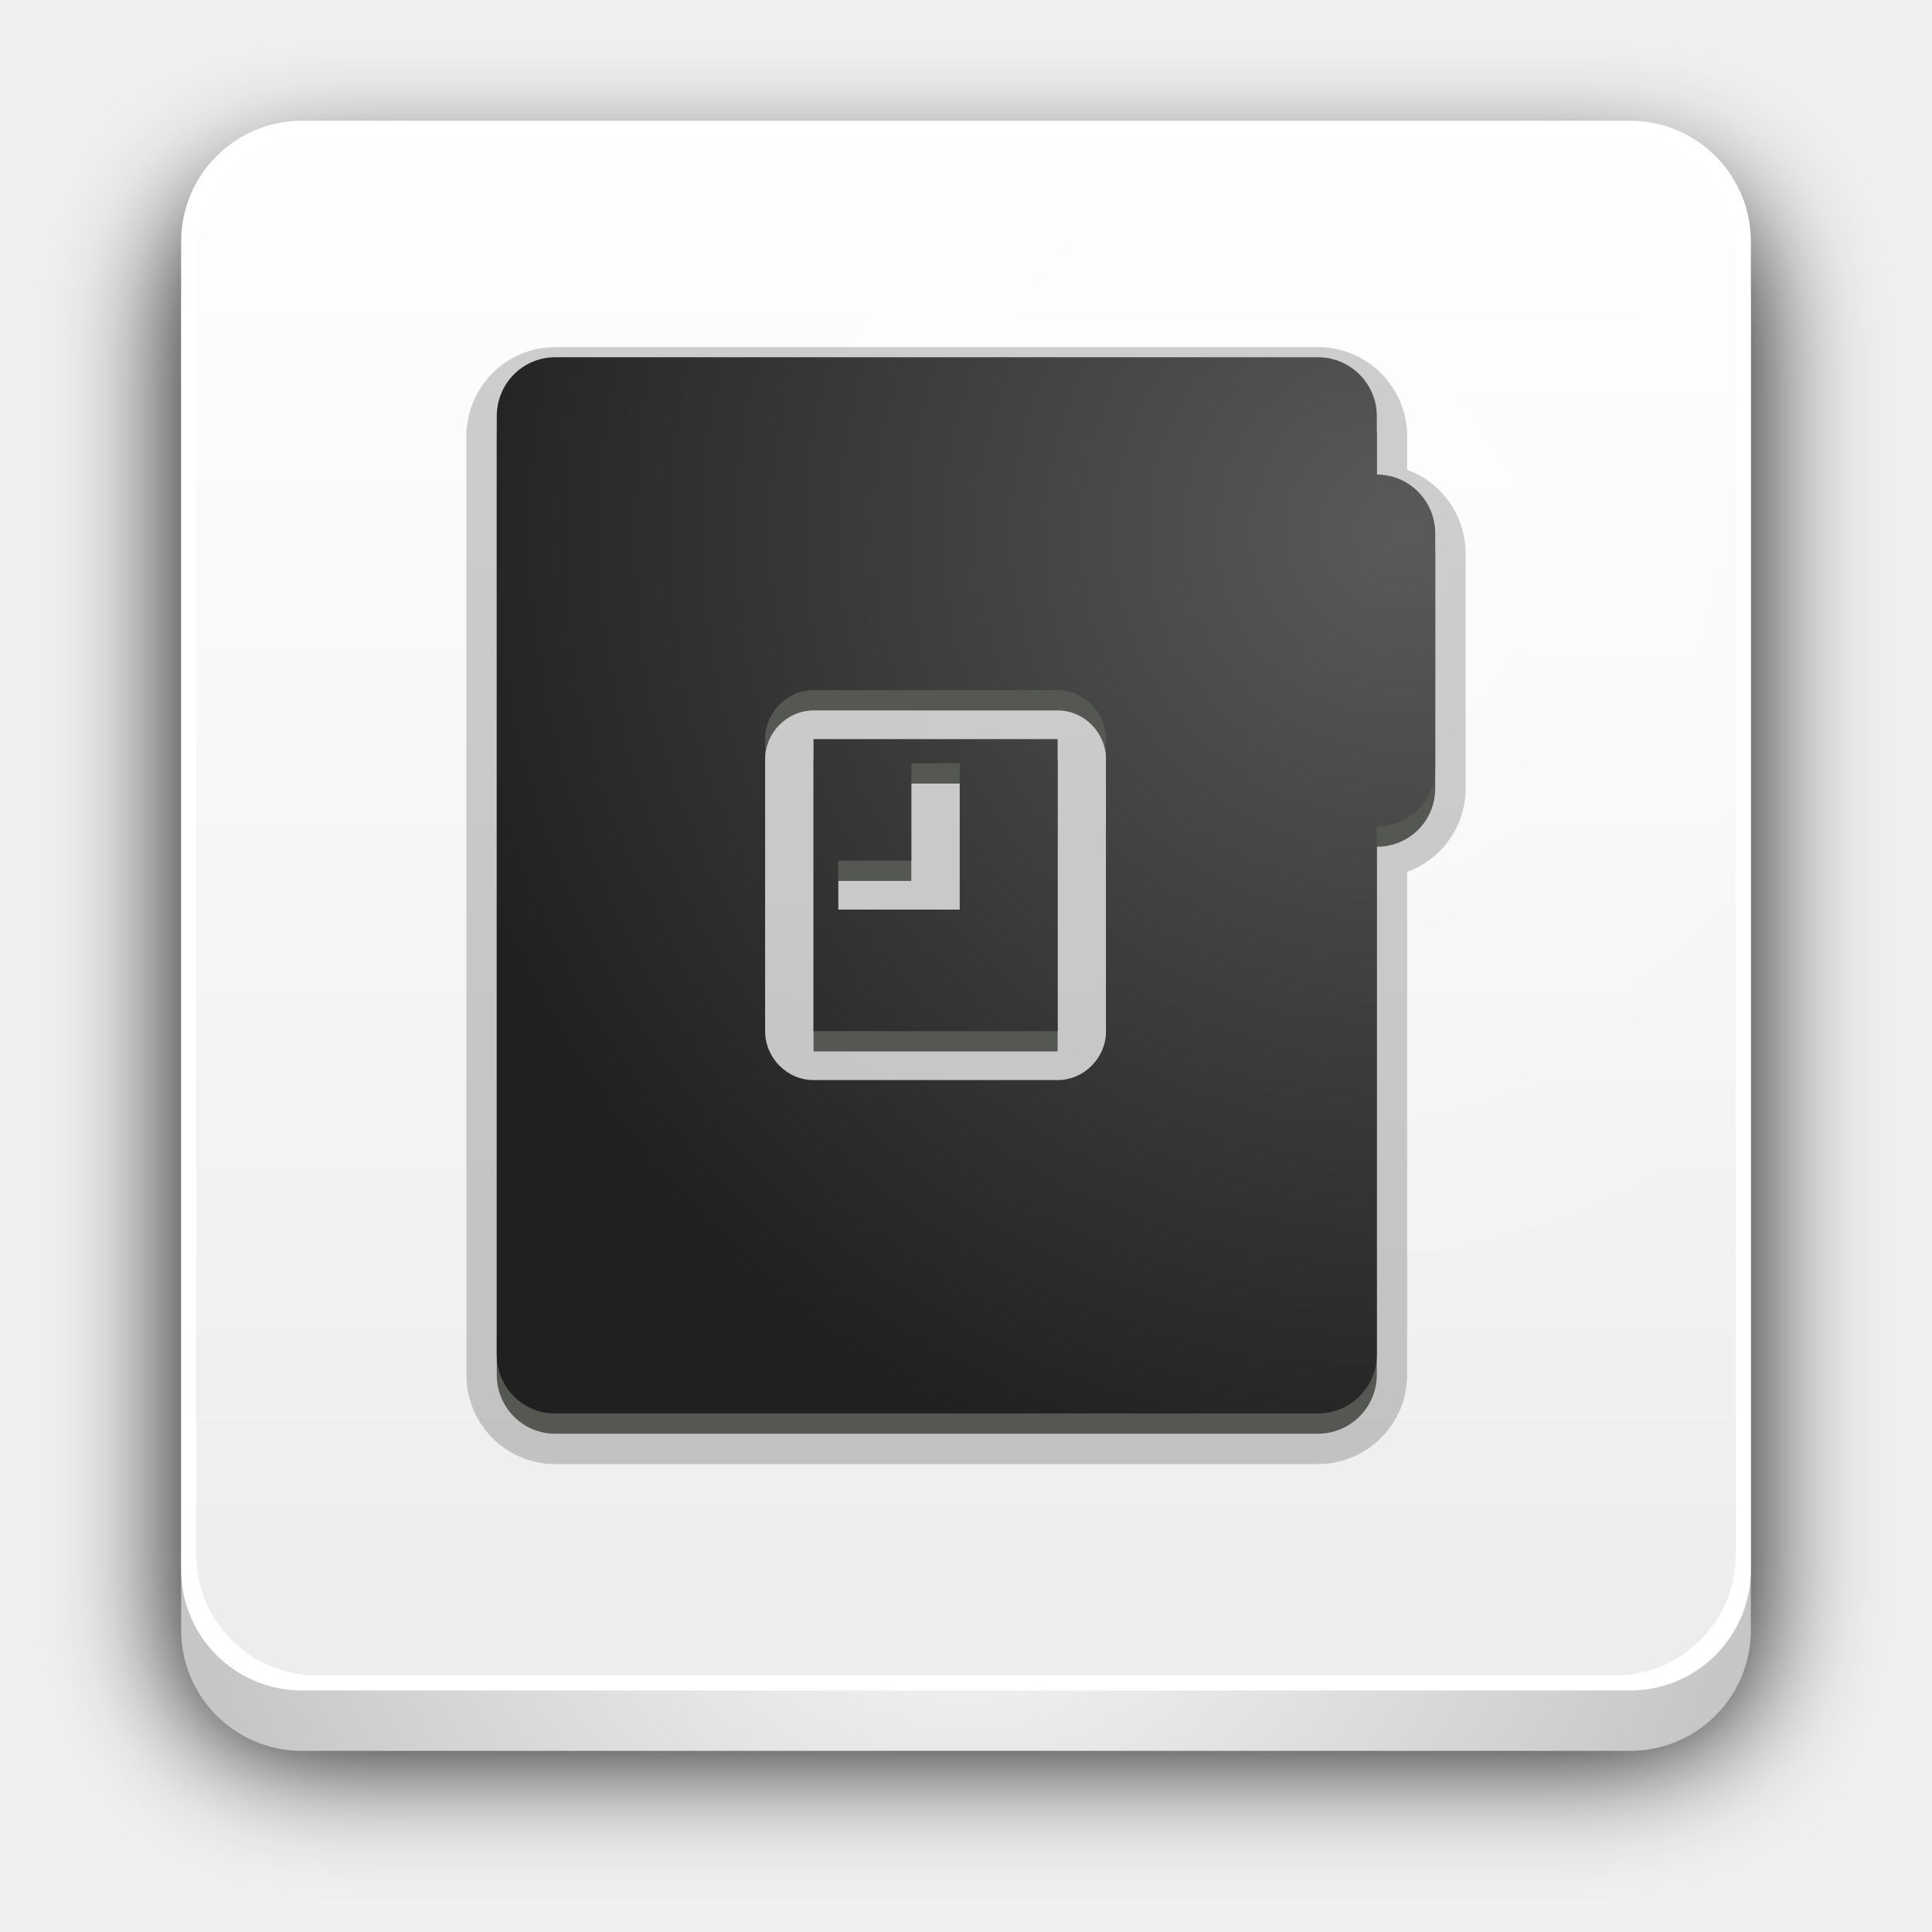
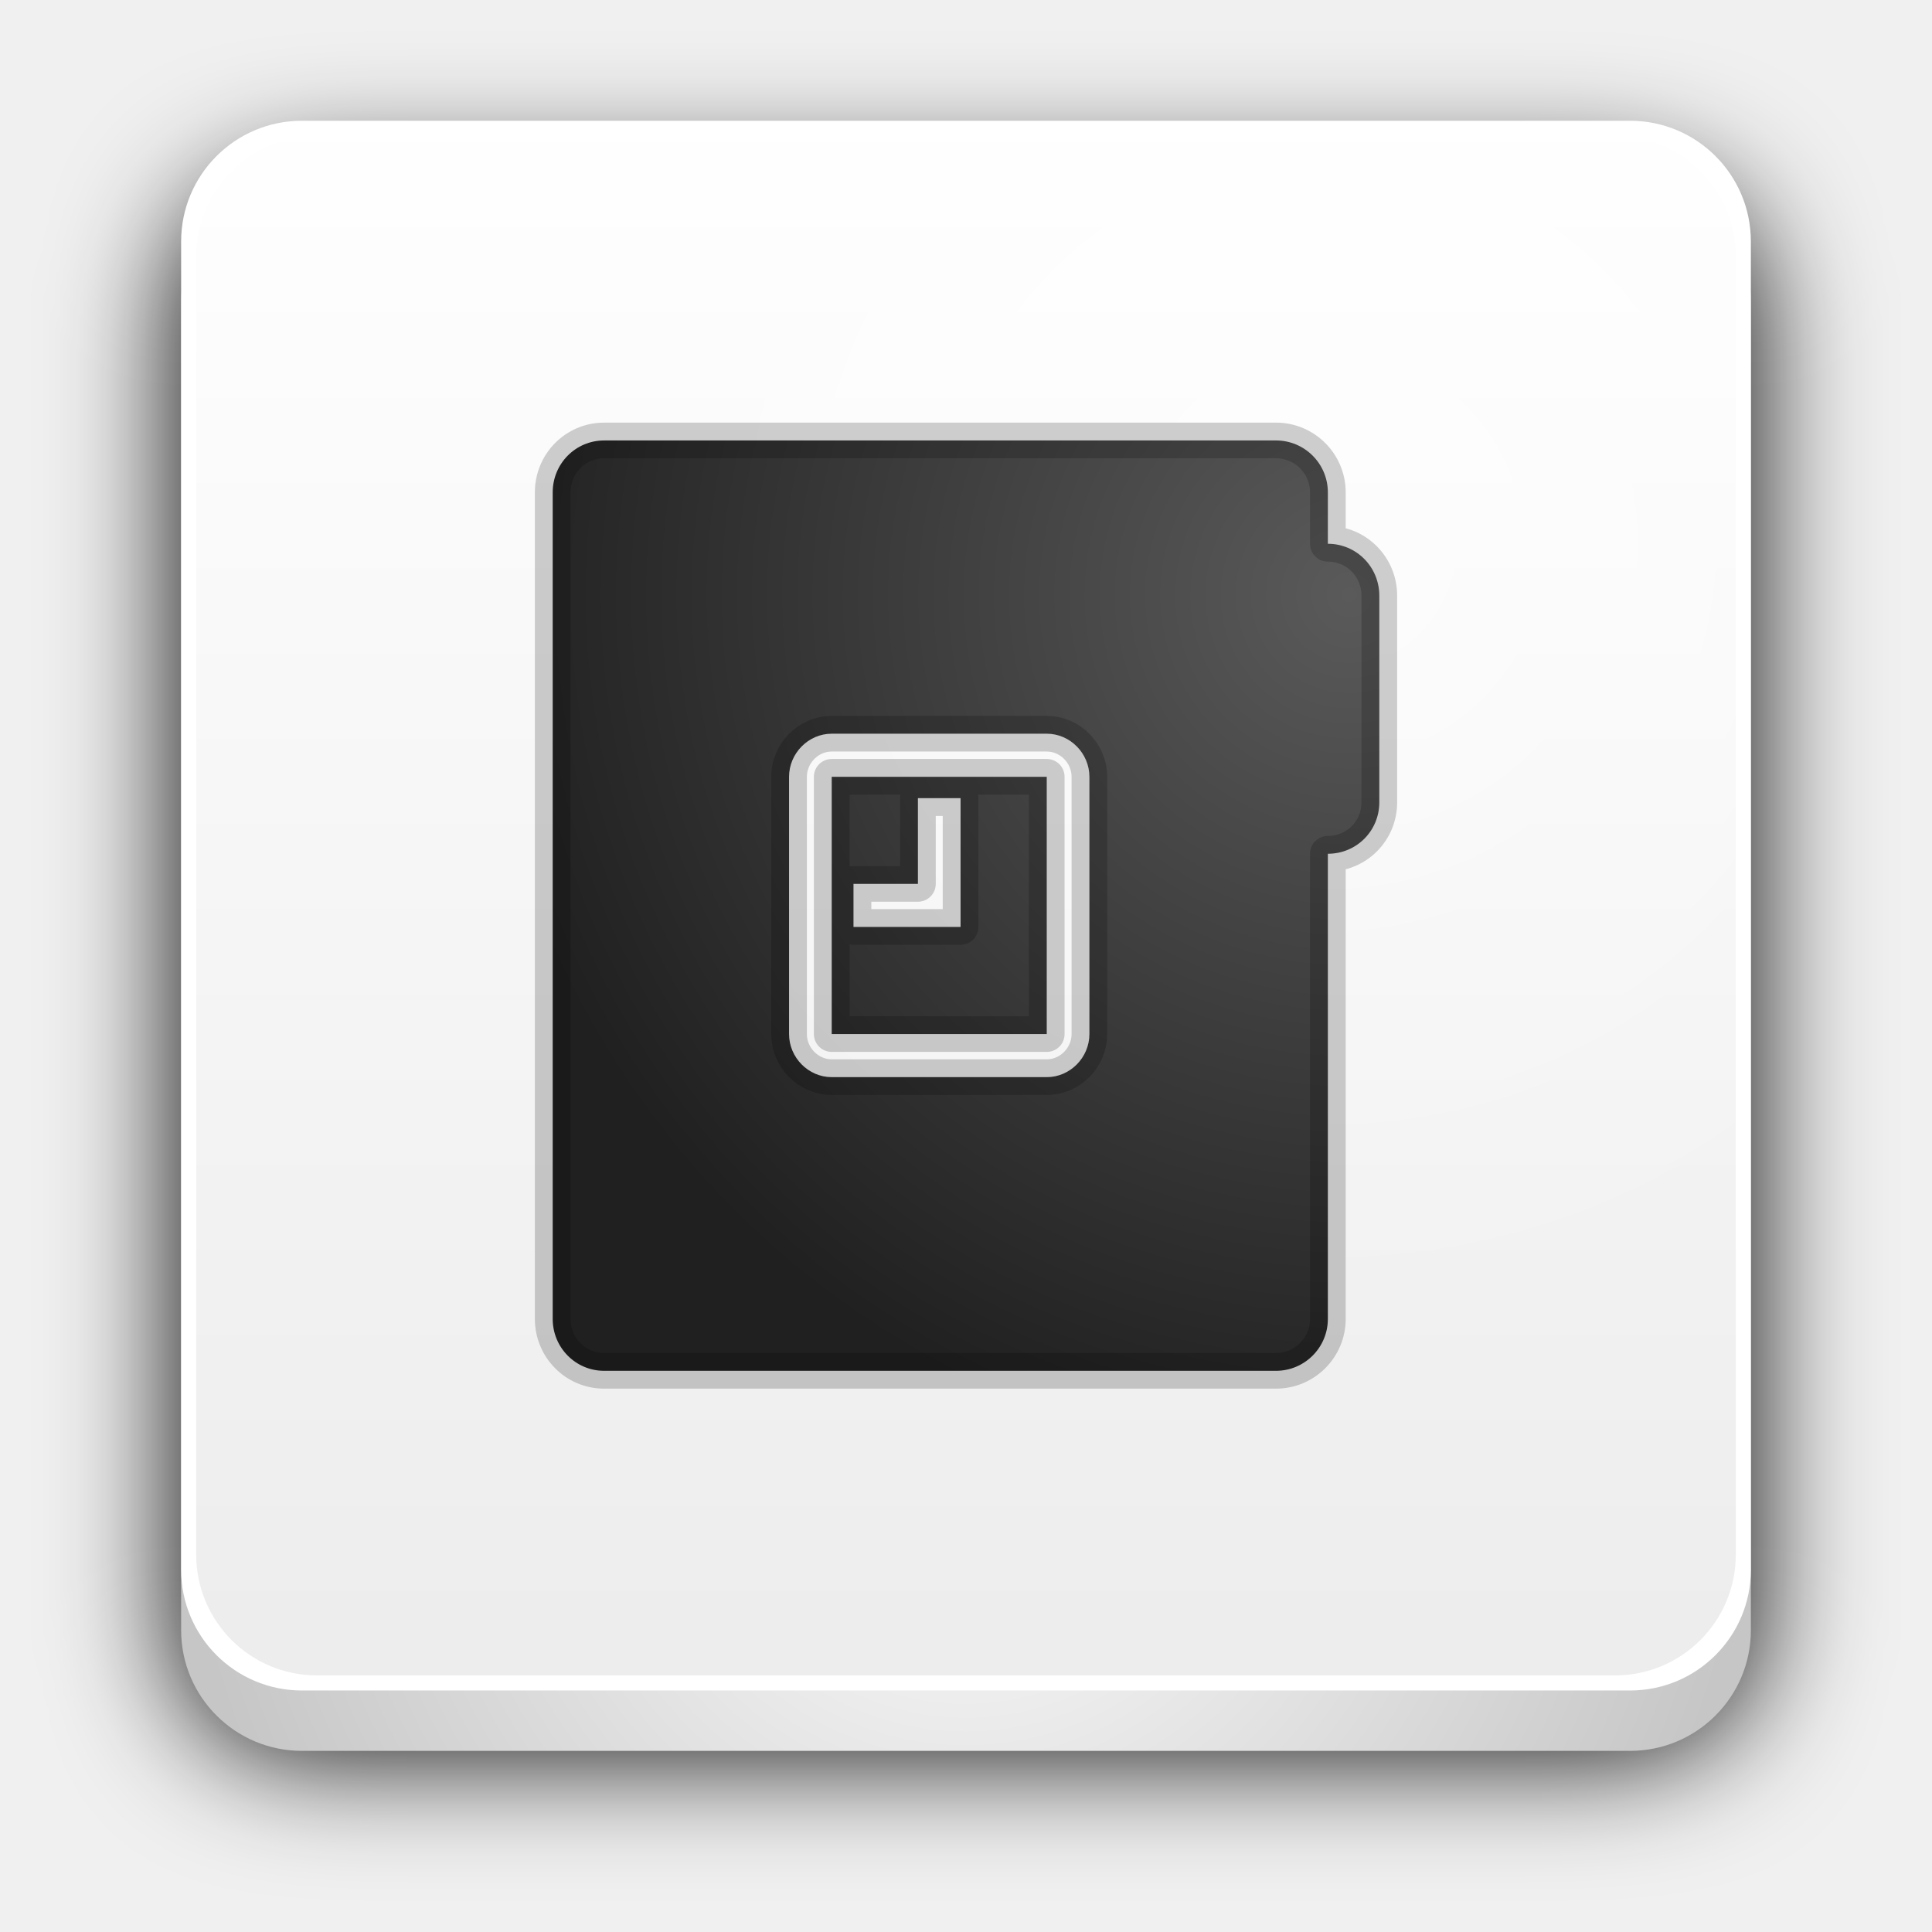
<svg xmlns="http://www.w3.org/2000/svg" xmlns:xlink="http://www.w3.org/1999/xlink" version="1.1" id="svg2" height="128" width="128">
  <defs id="defs4">
    <linearGradient id="linearGradient7110">
      <stop style="stop-color:#5a5a5a;stop-opacity:1;" offset="0" id="stop7112" />
      <stop style="stop-color:#202020;stop-opacity:1;" offset="1" id="stop7114" />
    </linearGradient>
    <linearGradient id="linearGradient4216-4-8-2">
      <stop id="stop4218-8-0-7" offset="0" style="stop-color:#494949;stop-opacity:1;" />
      <stop id="stop4220-1-6-4" offset="1" style="stop-color:#0f0f0f;stop-opacity:1;" />
    </linearGradient>
    <radialGradient xlink:href="#linearGradient4216-4-8-2" id="radialGradient5899" gradientUnits="userSpaceOnUse" gradientTransform="translate(0,2)" cx="64" cy="1020.362" fx="64" fy="1020.362" r="52" />
    <radialGradient xlink:href="#linearGradient7110" id="radialGradient7116" cx="80" cy="972.362" fx="80" fy="972.362" r="52.5" gradientUnits="userSpaceOnUse" />
    <linearGradient id="linearGradient6964-4">
      <stop style="stop-color:#ffffff;stop-opacity:1;" offset="0" id="stop6966-4" />
      <stop style="stop-color:#cacaca;stop-opacity:1;" offset="1" id="stop6970-3" />
    </linearGradient>
    <linearGradient id="linearGradient6964-4-3">
      <stop style="stop-color:#ffffff;stop-opacity:1;" offset="0" id="stop6966-4-3" />
      <stop style="stop-color:#cacaca;stop-opacity:1;" offset="1" id="stop6970-3-7" />
    </linearGradient>
    <radialGradient xlink:href="#linearGradient6964-4-3" id="radialGradient3100" gradientUnits="userSpaceOnUse" gradientTransform="matrix(1.859373,-9.8930481e-7,9.8930439e-7,1.859372,-48.68481,-1777.029)" cx="76" cy="976.575" fx="76" fy="976.575" r="35.234" />
-     <radialGradient xlink:href="#linearGradient7110" id="radialGradient3911" cx="154" cy="118.125" fx="154" fy="118.125" r="7.5" gradientTransform="matrix(1.333333,9.6123168e-8,-9.6123217e-8,1.333334,-51.33333,-39.50007)" gradientUnits="userSpaceOnUse" />
-     <filter id="filter3853" x="-0.128" width="1.255" y="-0.113" height="1.227">
-       <feGaussianBlur stdDeviation="3.281" id="feGaussianBlur3855" />
-     </filter>
+     <radialGradient xlink:href="#linearGradient7110-0" id="radialGradient3911" cx="154" cy="118.125" fx="154" fy="118.125" r="7.5" gradientTransform="matrix(1.333333,9.6123168e-8,-9.6123217e-8,1.333334,-51.33333,-39.50007)" gradientUnits="userSpaceOnUse" />
    <radialGradient xlink:href="#linearGradient6964-4-3" id="radialGradient3867" gradientUnits="userSpaceOnUse" gradientTransform="matrix(1.859373,-9.8930481e-7,9.8930439e-7,1.859372,-48.68481,-1777.029)" cx="76" cy="976.575" fx="76" fy="976.575" r="35.234" />
    <radialGradient xlink:href="#linearGradient4216-4-8-2-1" id="radialGradient3891" gradientUnits="userSpaceOnUse" gradientTransform="matrix(2.03125,0,0,2.03125,-149.5625,760.9247)" cx="154" cy="118" fx="154" fy="118" r="8" />
    <linearGradient id="linearGradient4216-4-8-2-1">
      <stop id="stop4218-8-0-7-8" offset="0" style="stop-color:#494949;stop-opacity:1;" />
      <stop id="stop4220-1-6-4-4" offset="1" style="stop-color:#0f0f0f;stop-opacity:1;" />
    </linearGradient>
    <radialGradient xlink:href="#linearGradient7006" id="radialGradient3164" gradientUnits="userSpaceOnUse" gradientTransform="translate(3.8146973e-7,924.3622)" cx="88" cy="36" fx="88" fy="36" r="51" />
    <linearGradient id="linearGradient7006">
      <stop style="stop-color:#ffffff;stop-opacity:1;" offset="0" id="stop7008" />
      <stop style="stop-color:#ffffff;stop-opacity:0;" offset="1" id="stop7010" />
    </linearGradient>
    <linearGradient xlink:href="#linearGradient6978" id="linearGradient3167" gradientUnits="userSpaceOnUse" gradientTransform="translate(3.8146973e-7,924.3622)" x1="64" y1="188" x2="64" y2="8" />
    <linearGradient id="linearGradient6978">
      <stop style="stop-color:#000000;stop-opacity:0.25" offset="0" id="stop6980" />
      <stop style="stop-color:#000000;stop-opacity:0;" offset="1" id="stop6982" />
    </linearGradient>
    <radialGradient gradientTransform="translate(3.8146973e-7,-1.1772461e-5)" xlink:href="#linearGradient4216-4-8-2-6" id="radialGradient3171" gradientUnits="userSpaceOnUse" cx="64" cy="1020.362" fx="64" fy="1020.362" r="52" />
    <linearGradient id="linearGradient4216-4-8-2-6">
      <stop id="stop4218-8-0-7-4" offset="0" style="stop-color:#ffffff;stop-opacity:1;" />
      <stop id="stop4220-1-6-4-0" offset="1" style="stop-color:#c6c6c6;stop-opacity:1;" />
    </linearGradient>
    <filter color-interpolation-filters="sRGB" id="filter6960">
      <feGaussianBlur stdDeviation="4.16" id="feGaussianBlur6962" />
    </filter>
    <radialGradient xlink:href="#linearGradient7110" id="radialGradient3883" gradientUnits="userSpaceOnUse" gradientTransform="matrix(0.6979485,-3.7135311e-7,3.7135295e-7,0.6979481,117.7018,313.5499)" cx="76" cy="976.575" fx="76" fy="976.575" r="35.234" />
    <radialGradient xlink:href="#linearGradient7110" id="radialGradient3900" gradientUnits="userSpaceOnUse" gradientTransform="matrix(0.6979485,-3.7135311e-7,3.7135295e-7,0.6979481,117.7018,313.5499)" cx="76" cy="976.575" fx="76" fy="976.575" r="35.234" />
+     <radialGradient xlink:href="#linearGradient7110-0" id="radialGradient3049" gradientUnits="userSpaceOnUse" gradientTransform="matrix(0.6979485,-3.7135311e-7,3.7135295e-7,0.6979481,117.7018,314.0499)" cx="76" cy="976.575" fx="76" fy="976.575" r="35.234" />
+     <radialGradient xlink:href="#linearGradient7110-0" id="radialGradient6861" cx="150" cy="122" fx="150" fy="122" r="8" gradientUnits="userSpaceOnUse" gradientTransform="matrix(-1,0,0,-1,304,1164.362)" />
+     <linearGradient id="linearGradient7110-0">
+       <stop style="stop-color:#5a5a5a;stop-opacity:1;" offset="0" id="stop7112-9" />
+       <stop style="stop-color:#202020;stop-opacity:1;" offset="1" id="stop7114-6" />
+     </linearGradient>
+     <radialGradient r="8" fy="122" fx="150" cy="122" cx="150" gradientTransform="matrix(-1,0,0,-1,289,1090.362)" gradientUnits="userSpaceOnUse" id="radialGradient3156" xlink:href="#linearGradient7110-0" />
+     <radialGradient xlink:href="#linearGradient7110-0" id="radialGradient3844" gradientUnits="userSpaceOnUse" gradientTransform="matrix(1.649019,-8.7738348e-7,8.773831e-7,1.649019,-35.93665,-646.6153)" cx="76" cy="976.575" fx="76" fy="976.575" r="35.234" />
  </defs>
  <g transform="translate(0,-924.3622)" id="layer1">
    <text xml:space="preserve" style="font-size:24px;font-style:normal;font-weight:normal;line-height:125%;letter-spacing:0px;word-spacing:0px;fill:#000000;fill-opacity:1;stroke:none;font-family:Sans" x="-56" y="948.362" id="text5893">
      <tspan id="tspan5895" x="-56" y="948.362">128</tspan>
    </text>
    <text id="text5901" y="1000.362" x="184" style="font-size:16px;font-style:normal;font-weight:normal;line-height:125%;letter-spacing:0px;word-spacing:0px;fill:#000000;fill-opacity:1;stroke:none;font-family:Sans" xml:space="preserve">
      <tspan y="1000.362" x="184" id="tspan5903">31 - 17</tspan>
    </text>
    <text xml:space="preserve" style="font-size:16px;font-style:normal;font-weight:normal;line-height:125%;letter-spacing:0px;word-spacing:0px;fill:#000000;fill-opacity:1;stroke:none;font-family:Sans" x="172" y="1048.362" id="text5905">
      <tspan id="tspan5907" x="172" y="1048.362">16</tspan>
    </text>
    <rect style="fill:none;stroke:#000000;stroke-width:1;stroke-linecap:round;stroke-linejoin:round;stroke-miterlimit:4;stroke-opacity:1;stroke-dasharray:none;stroke-dashoffset:0" id="rect5919" width="40" height="40" x="140" y="60" transform="translate(0,924.3622)" rx="4.5902016e-07" />
    <rect style="fill:none;stroke:#000000;stroke-width:1;stroke-linecap:round;stroke-linejoin:round;stroke-miterlimit:4;stroke-opacity:1;stroke-dasharray:none;stroke-dashoffset:0" id="rect5921" width="24" height="24" x="140" y="1032.362" rx="4.5902016e-07" />
    <rect style="fill:#b3b3b3;fill-opacity:1;stroke:none" id="rect6935" width="32" height="4" x="144" y="56" transform="translate(0,924.3622)" rx="4.5902016e-07" />
    <rect style="fill:#b3b3b3;fill-opacity:1;stroke:none" id="rect6937" width="4" height="32" x="136" y="64" transform="translate(0,924.3622)" rx="4.5902016e-07" />
    <rect style="fill:#b3b3b3;fill-opacity:1;stroke:none" id="rect6939" width="16" height="4" x="144" y="104" rx="4.5902016e-07" transform="translate(0,924.3622)" />
    <rect style="fill:#b3b3b3;fill-opacity:1;stroke:none" id="rect6941" width="4" height="16" x="136" y="112" transform="translate(0,924.3622)" rx="4.5902016e-07" />
    <path style="opacity:1;fill:url(#radialGradient3911);fill-opacity:1.0;stroke:none" d="M 146 112 C 145.446 112 145 112.446 145 113 L 145 127 C 145 127.554 145.446 128 146 128 L 158 128 C 158.554 128 159 127.554 159 127 L 159 119 C 159.554 119 160 118.554 160 118 L 160 115 C 160 114.446 159.554 114 159 114 L 159 113 C 159 112.446 158.554 112 158 112 L 146 112 z M 152 114 C 155.314 114 158 116.686 158 120 C 158 123.314 155.314 126 152 126 C 148.686 126 146 123.314 146 120 C 146 116.686 148.686 114 152 114 z M 152 115 C 149.239 115 147 117.239 147 120 C 147 122.761 149.239 125 152 125 C 154.761 125 157 122.761 157 120 C 157 117.239 154.761 115 152 115 z M 151 116 L 153 116 L 153 118.281 C 153.302 118.457 153.543 118.698 153.719 119 L 155 119 L 155 121 L 153.719 121 C 153.373 121.597 152.74 122 152 122 C 150.895 122 150 121.105 150 120 C 150 119.26 150.403 118.627 151 118.281 L 151 116 z " transform="translate(0,924.3622)" id="rect3887" />
    <rect ry="8" rx="8" y="936.362" x="12" height="104" width="104" id="rect6938" style="fill:#000000;fill-opacity:1;stroke:none;filter:url(#filter6960)" />
    <rect style="fill:url(#radialGradient3171);fill-opacity:1;stroke:none" id="rect6936-6" width="104" height="104" x="12" y="936.362" rx="8" ry="8" />
    <rect ry="8" rx="8" y="932.362" x="12" height="104" width="104" id="rect6964-2" style="fill:#ffffff;fill-opacity:1;stroke:none" />
    <rect style="opacity:0.5;fill:url(#linearGradient3167);fill-opacity:1;stroke:none" id="rect6975" width="102" height="102" x="13" y="933.362" rx="8" ry="8" />
    <rect ry="8" rx="8" y="933.362" x="13" height="102" width="102" id="rect7002" style="opacity:0.5;fill:url(#radialGradient3164);fill-opacity:1;stroke:none" />
-     <g id="g3887">
-       <path id="path3885" d="m 149.853,991.318 c -0.803,0 -1.443,0.652 -1.443,1.455 l 0,23.179 c 0,0.803 0.64,1.454 1.443,1.454 l 18.839,0 c 0.803,0 1.455,-0.652 1.455,-1.454 l 0,-13.044 c 0.803,0 1.443,-0.64 1.443,-1.443 l 0,-5.795 c 0,-0.803 -0.64,-1.455 -1.443,-1.455 l 0,-1.443 c 0,-0.803 -0.652,-1.455 -1.455,-1.455 l -18.839,0 z m 6.381,8.223 6.029,0 c 0.656,0 1.196,0.552 1.196,1.208 l 0,7.214 c 0,0.656 -0.54,1.208 -1.196,1.208 l -6.029,0 c -0.657,0 -1.196,-0.552 -1.196,-1.208 l 0,-7.214 c 0,-0.656 0.54,-1.208 1.196,-1.208 z m 0,1.208 0,7.214 6.029,0 0,-7.214 -6.029,0 z m 2.416,0.598 1.196,0 0,3.015 0,0.598 -0.598,0 -2.405,0 0,-1.208 1.806,0 0,-2.405 z" style="fill:none;fill-opacity:1;stroke:#000000;stroke-width:1.5;stroke-miterlimit:4;stroke-opacity:0.188;stroke-dasharray:none;stroke-linejoin:round" />
-       <path style="fill:#555753;fill-opacity:1;stroke:none;stroke-width:0.946;stroke-miterlimit:4;stroke-opacity:0.314;stroke-dasharray:none" d="m 149.853,991.318 c -0.803,0 -1.443,0.652 -1.443,1.455 l 0,23.179 c 0,0.803 0.64,1.454 1.443,1.454 l 18.839,0 c 0.803,0 1.455,-0.652 1.455,-1.454 l 0,-13.044 c 0.803,0 1.443,-0.64 1.443,-1.443 l 0,-5.795 c 0,-0.803 -0.64,-1.455 -1.443,-1.455 l 0,-1.443 c 0,-0.803 -0.652,-1.455 -1.455,-1.455 l -18.839,0 z m 6.381,8.223 6.029,0 c 0.656,0 1.196,0.552 1.196,1.208 l 0,7.214 c 0,0.656 -0.54,1.208 -1.196,1.208 l -6.029,0 c -0.657,0 -1.196,-0.552 -1.196,-1.208 l 0,-7.214 c 0,-0.656 0.54,-1.208 1.196,-1.208 z m 0,1.208 0,7.214 6.029,0 0,-7.214 -6.029,0 z m 2.416,0.598 1.196,0 0,3.015 0,0.598 -0.598,0 -2.405,0 0,-1.208 1.806,0 0,-2.405 z" id="path3865" />
-       <path id="path3881" d="m 149.853,990.818 c -0.803,0 -1.443,0.652 -1.443,1.455 l 0,23.179 c 0,0.803 0.64,1.454 1.443,1.454 l 18.839,0 c 0.803,0 1.455,-0.652 1.455,-1.454 l 0,-13.044 c 0.803,0 1.443,-0.64 1.443,-1.443 l 0,-5.795 c 0,-0.803 -0.64,-1.455 -1.443,-1.455 l 0,-1.443 c 0,-0.803 -0.652,-1.455 -1.455,-1.455 l -18.839,0 z m 6.381,8.223 6.029,0 c 0.656,0 1.196,0.552 1.196,1.208 l 0,7.214 c 0,0.656 -0.54,1.208 -1.196,1.208 l -6.029,0 c -0.657,0 -1.196,-0.552 -1.196,-1.208 l 0,-7.214 c 0,-0.656 0.54,-1.208 1.196,-1.208 z m 0,1.208 0,7.214 6.029,0 0,-7.214 -6.029,0 z m 2.416,0.598 1.196,0 0,3.015 0,0.598 -0.598,0 -2.405,0 0,-1.208 1.806,0 0,-2.405 z" style="fill:url(#radialGradient3883);fill-opacity:1;stroke:none" />
-     </g>
-     <g id="g3892" transform="matrix(2.682326,0,0,2.682326,-365.1722,-1709.665)">
-       <path style="fill:none;stroke:#000000;stroke-width:1.5;stroke-linejoin:round;stroke-miterlimit:4;stroke-opacity:0.188;stroke-dasharray:none" d="m 149.853,991.318 c -0.803,0 -1.443,0.652 -1.443,1.455 l 0,23.179 c 0,0.803 0.64,1.454 1.443,1.454 l 18.839,0 c 0.803,0 1.455,-0.652 1.455,-1.454 l 0,-13.044 c 0.803,0 1.443,-0.64 1.443,-1.443 l 0,-5.795 c 0,-0.803 -0.64,-1.455 -1.443,-1.455 l 0,-1.443 c 0,-0.803 -0.652,-1.455 -1.455,-1.455 l -18.839,0 z m 6.381,8.223 6.029,0 c 0.656,0 1.196,0.552 1.196,1.208 l 0,7.214 c 0,0.656 -0.54,1.208 -1.196,1.208 l -6.029,0 c -0.657,0 -1.196,-0.552 -1.196,-1.208 l 0,-7.214 c 0,-0.656 0.54,-1.208 1.196,-1.208 z m 0,1.208 0,7.214 6.029,0 0,-7.214 -6.029,0 z m 2.416,0.598 1.196,0 0,3.015 0,0.598 -0.598,0 -2.405,0 0,-1.208 1.806,0 0,-2.405 z" id="path3894" />
-       <path id="path3896" d="m 149.853,991.318 c -0.803,0 -1.443,0.652 -1.443,1.455 l 0,23.179 c 0,0.803 0.64,1.454 1.443,1.454 l 18.839,0 c 0.803,0 1.455,-0.652 1.455,-1.454 l 0,-13.044 c 0.803,0 1.443,-0.64 1.443,-1.443 l 0,-5.795 c 0,-0.803 -0.64,-1.455 -1.443,-1.455 l 0,-1.443 c 0,-0.803 -0.652,-1.455 -1.455,-1.455 l -18.839,0 z m 6.381,8.223 6.029,0 c 0.656,0 1.196,0.552 1.196,1.208 l 0,7.214 c 0,0.656 -0.54,1.208 -1.196,1.208 l -6.029,0 c -0.657,0 -1.196,-0.552 -1.196,-1.208 l 0,-7.214 c 0,-0.656 0.54,-1.208 1.196,-1.208 z m 0,1.208 0,7.214 6.029,0 0,-7.214 -6.029,0 z m 2.416,0.598 1.196,0 0,3.015 0,0.598 -0.598,0 -2.405,0 0,-1.208 1.806,0 0,-2.405 z" style="fill:#555753;fill-opacity:1;stroke:none" />
-       <path style="fill:url(#radialGradient3900);fill-opacity:1;stroke:none" d="m 149.853,990.818 c -0.803,0 -1.443,0.652 -1.443,1.455 l 0,23.179 c 0,0.803 0.64,1.454 1.443,1.454 l 18.839,0 c 0.803,0 1.455,-0.652 1.455,-1.454 l 0,-13.044 c 0.803,0 1.443,-0.64 1.443,-1.443 l 0,-5.795 c 0,-0.803 -0.64,-1.455 -1.443,-1.455 l 0,-1.443 c 0,-0.803 -0.652,-1.455 -1.455,-1.455 l -18.839,0 z m 6.381,8.223 6.029,0 c 0.656,0 1.196,0.552 1.196,1.208 l 0,7.214 c 0,0.656 -0.54,1.208 -1.196,1.208 l -6.029,0 c -0.657,0 -1.196,-0.552 -1.196,-1.208 l 0,-7.214 c 0,-0.656 0.54,-1.208 1.196,-1.208 z m 0,1.208 0,7.214 6.029,0 0,-7.214 -6.029,0 z m 2.416,0.598 1.196,0 0,3.015 0,0.598 -0.598,0 -2.405,0 0,-1.208 1.806,0 0,-2.405 z" id="path3898" />
-     </g>
+     <path style="fill:url(#radialGradient3049);fill-opacity:1;stroke:#000000;stroke-opacity:0.188;stroke-linejoin:round" d="m 149.853,991.318 c -0.803,0 -1.443,0.652 -1.443,1.455 l 0,23.179 c 0,0.803 0.64,1.454 1.443,1.454 l 18.839,0 c 0.803,0 1.455,-0.652 1.455,-1.454 l 0,-13.044 c 0.803,0 1.443,-0.64 1.443,-1.443 l 0,-5.795 c 0,-0.803 -0.64,-1.455 -1.443,-1.455 l 0,-1.443 c 0,-0.803 -0.652,-1.455 -1.455,-1.455 l -18.839,0 z m 6.381,8.223 6.029,0 c 0.656,0 1.196,0.552 1.196,1.208 l 0,7.214 c 0,0.656 -0.54,1.208 -1.196,1.208 l -6.029,0 c -0.657,0 -1.196,-0.552 -1.196,-1.208 l 0,-7.214 c 0,-0.656 0.54,-1.208 1.196,-1.208 z m 0,1.208 0,7.214 6.029,0 0,-7.214 -6.029,0 z m 2.416,0.598 1.196,0 0,3.015 0,0.598 -0.598,0 -2.405,0 0,-1.208 1.806,0 0,-2.405 z" id="path3881" />
+     <path id="path3842" d="m 40.027,953.544 c -1.897,0 -3.409,1.54 -3.409,3.437 l 0,54.764 c 0,1.897 1.512,3.437 3.409,3.437 l 44.51,0 c 1.897,0 3.437,-1.54 3.437,-3.437 l 0,-30.819 c 1.897,0 3.409,-1.512 3.409,-3.409 l 0,-13.691 c 0,-1.897 -1.512,-3.437 -3.409,-3.437 l 0,-3.409 c 0,-1.897 -1.54,-3.437 -3.437,-3.437 l -44.51,0 z m 15.077,19.428 14.245,0 c 1.551,0 2.827,1.304 2.827,2.855 l 0,17.045 c 0,1.551 -1.276,2.854 -2.827,2.854 l -14.245,0 c -1.551,0 -2.827,-1.303 -2.827,-2.854 l 0,-17.045 c 0,-1.551 1.276,-2.855 2.827,-2.855 z m 0,2.855 0,17.045 14.245,0 0,-17.045 -14.245,0 z m 5.709,1.413 2.827,0 0,7.123 0,1.413 -1.413,0 -5.681,0 0,-2.855 4.268,0 0,-5.681 z" style="fill:url(#radialGradient3844);fill-opacity:1;stroke:#000000;stroke-width:2.363;stroke-linejoin:round;stroke-opacity:0.188" />
  </g>
</svg>
